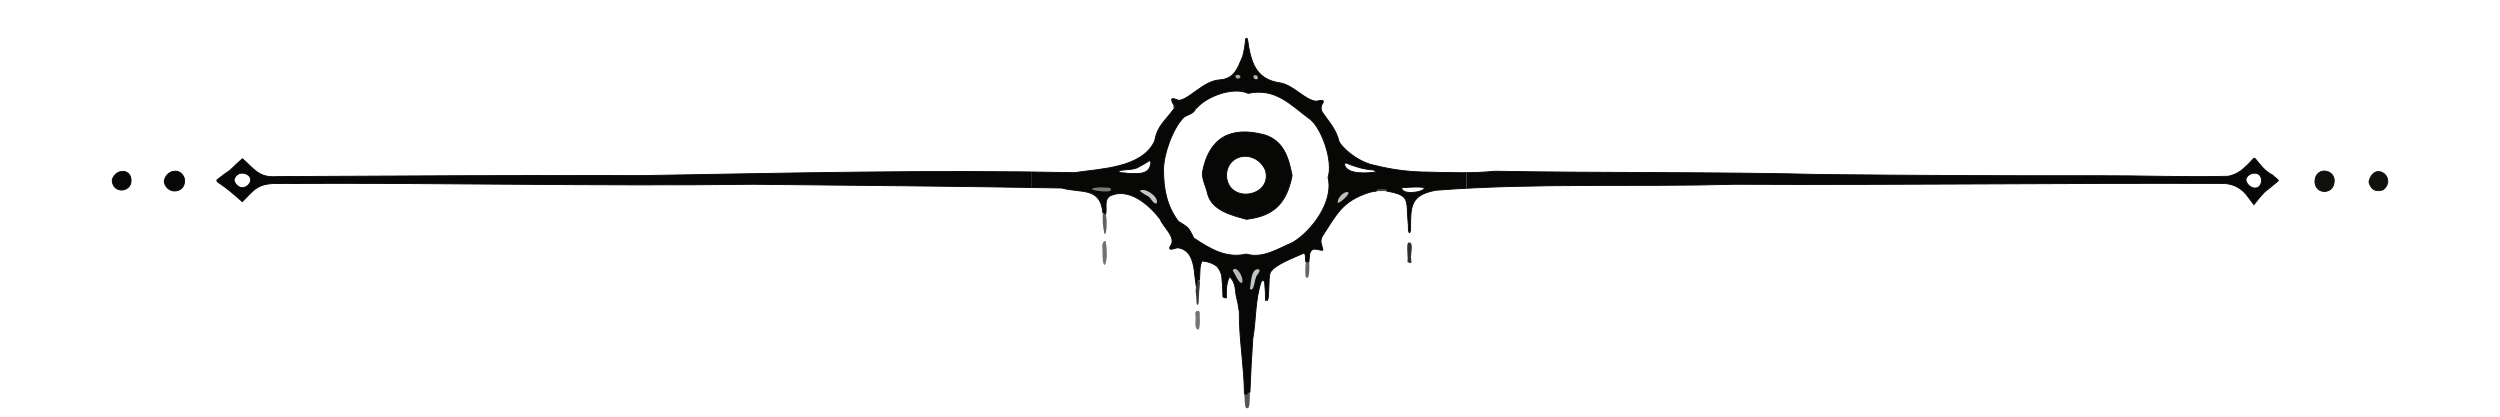
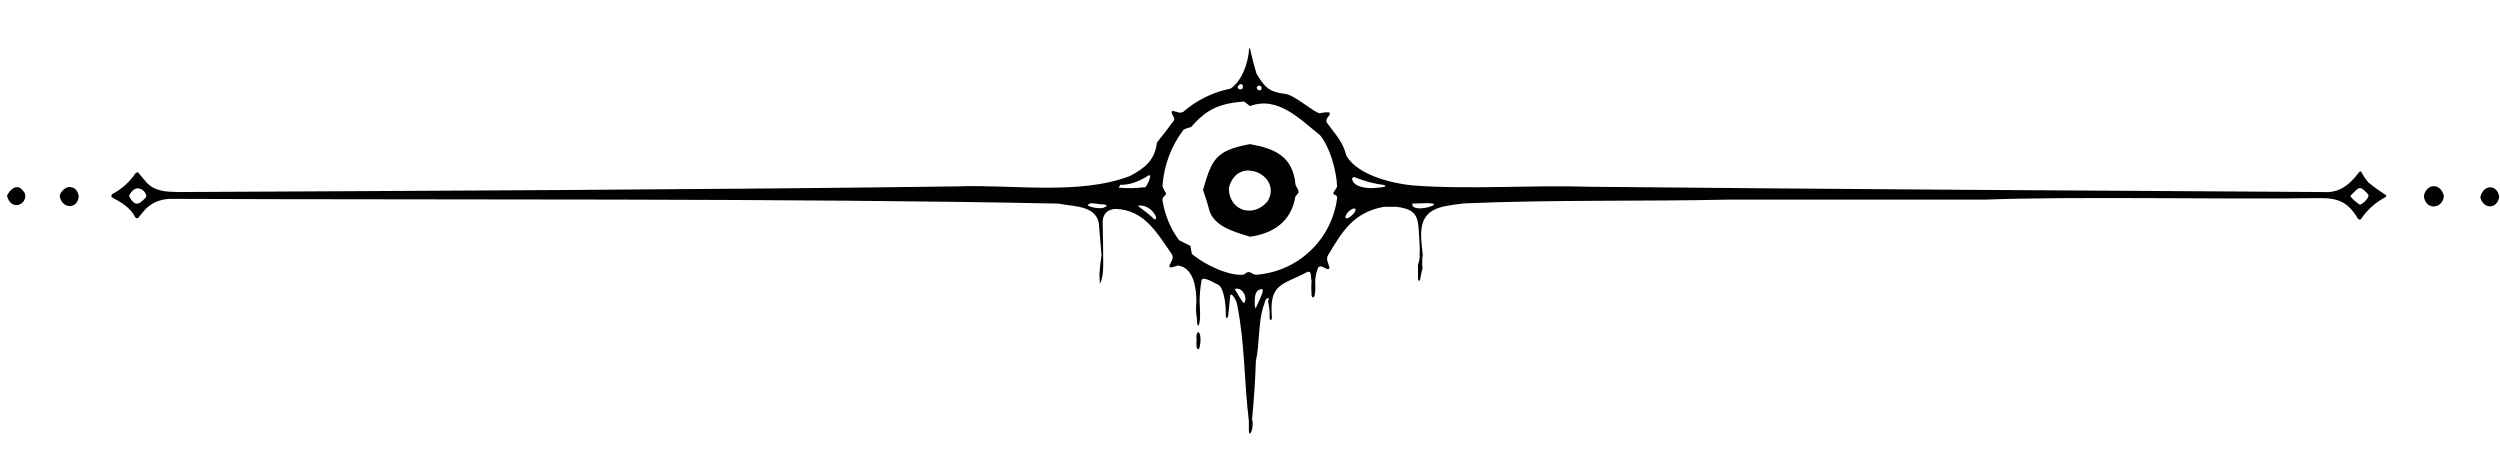
- <svg xmlns="http://www.w3.org/2000/svg" xmlns:xlink="http://www.w3.org/1999/xlink" xml:space="preserve" width="1380" height="230" style="clip-rule:evenodd;fill-rule:evenodd;image-rendering:optimizeQuality;shape-rendering:geometricPrecision;text-rendering:geometricPrecision">
-   <defs>
-     <clipPath id="b">
-       <path d="M-1000-1000H552v2236h-1552z" />
-     </clipPath>
-     <clipPath id="c">
-       <path d="M552-1000h240v2236H552z" />
-     </clipPath>
-     <clipPath id="d">
-       <path d="M792-1000h1552v2236H792z" />
-     </clipPath>
-     <g id="a">
-       <path fill="#6f7674" d="M642.2 167c-.27-1.69 1.32-2.38 2.45-1.26-.02 3.08.49 6.86-.47 9.72-3.14.32-1.27-6.59-1.98-8.46" />
-       <path fill="#717273" d="M590.89 130c-.3-.93.57-4.17 1.9-3.26.59 3.2 1.15 10.29-.48 13.05-1.72.19-1.15-8.45-1.42-9.79" />
-       <path fill="#676768" d="M703.24 138.06c.57.15 1.14.15 1.71.01.47 1.33.32 8-.65 8.87-.88-.02-1.3-.5-1.27-1.43-.17-2.5-.1-4.98.21-7.45" />
-       <path fill="#636961" d="M630.05 51.04c1.18.42 1.3 2.91.24 2.83-.29-.93-.37-1.87-.24-2.83" />
-       <path fill="#7e7775" d="M671 15c-.34 0-.67 0-1.01-.01.37-.97.71-.97 1.01.01" />
-       <path fill="#070705" stroke="#070705" stroke-width=".5" d="M669.99 14.99c.34.01.67.01 1.01.01 1.81 12.48 4.15 22.45 18.31 24.38 7.24 1.34 13.56 9.58 19.67 10.07.89-.04 4.8-1.48 3.73.9-1.17 1.57-1.34 3.25-.48 5.04 4.06 5.92 7.64 9.33 9.45 16.62 3.56 5.56 12.58 11.65 19.28 12.77 10.34 2.62 19.7 3.77 30.4 3.82 11.93.27 24.29.73 36.14-.51 60.48 1.06 121.01.34 181.46 1.83 50.48.52 100.97.74 151.45.65 23.48-.09 48.87.92 72.09.3 2.51-.53 4.8-1.55 6.89-3.05 2.51-1.98 4.8-4.19 6.87-6.61.25-.24.54-.31.87-.24 3.2 3.76 5.27 7 9.94 9.38.44.88 3.17 2.15 2.93 3.06-2.53 2.14-5.09 4.24-7.7 6.3a84 84 0 0 0-5.73 6.83c-1.34-1.8-2.72-3.63-4.12-5.48-3.64-4.34-8.29-6.41-13.95-6.22-89.42-.33-178.6.94-268 .45-54.76 1.55-110.99-.88-165.47 3.3-14.34 2.67-13.95 8.99-13.98 21.98q-.57 2.865-1.2.03c.06-1.74-.02-3.47-.24-5.2-.93-11.67 1.14-14.04-11.63-16.32.05-1.24-1.69-1.11-2.47-1.13-1.43-.3-2.59.09-3.49 1.15-1.36.11-2.69.36-3.99.76-14.63 4.75-17.64 11.77-25.66 24.09-1.64 2.92-.28 4.58.3 7.55-.97 1.23-6.14-2.93-7.32 2.29-.09 1.43-.22 2.86-.4 4.28-.57.14-1.14.14-1.71-.01-.46-.88.33-5.48-1.55-4.56-4.85 2.25-15.59 6.02-18.11 10.53-1.17 3.47-.34 12.9-1.48 15.38-.37-.02-.74-.04-1.11-.05.01-3.23-.14-6.46-.47-9.68-.2-1.51-.83-1.75-1.88-.7-3.46 10.08-2.8 21.09-4.67 31.52q-.99 14.73-1.59 29.49-1.185.6-1.98 1.68c-.47-.08-.82-.33-1.06-.75-.14-15.1-2.98-30.15-2.82-45.21-.42-3.19-1.04-6.35-1.84-9.46-.46-3.93-.57-7.03-3.48-10-1.85 3.1-1.97 8.09-1.8 11.7-.74.12-1.38-.06-1.91-.56q-.06-5.88-.72-11.76c-.46-1.94-1.35-3.65-2.67-5.12-2.47-1.76-5.22-2.71-8.24-2.86-.51 1.21-.84 2.5-.99 3.85-.07 2.18-.17 4.36-.31 6.53-.48 0-.85.19-1.11.58 0 1.18-.21 2.31-.63 3.41-.47-3.07-.87-6.18-1.2-9.34-.77-5.6-2.56-11.51-9.11-12.33-.98-.02-5.46 2.19-4.21-.66 4.04-4.86-3.81-10.59-5.44-15.11-5.92-7.79-17.34-17.91-27.81-12.81-3.42 2.35-1.43 6.83-2.33 10.28-.51-.34-1.01-.7-1.51-1.07-1.48-14.51-12-10.64-22.7-13.62-54.66-1.04-109.34-1.47-164.01-2.06-84.02 1.13-167.99-1-252-.42-10.64-.24-12.58 2.92-19.19 10.01-4.48-4.17-7.71-7.12-12.88-10.75-.45-.29-.64-.7-.57-1.22 2.26-1.92 4.63-3.75 7.09-5.47 2.1-2.16 4.25-4.24 6.42-6.24 6.12 5.31 8.48 10.65 18.13 9.85 64.65-.36 129.33-.77 194-.56 76.75-1.34 153.33-3.26 230.01-1.61 13.97-2.2 37.38-2.37 44.32-17.54 1.37-8.25 5.82-11.08 10.46-17.48 1.06.08.94-2.41-.24-2.83-2.29-4.23.33-3.12 2.99-2.06 5.84-.36 13.71-10.83 22.67-11.31 8.13-.63 9.75-6.2 12.63-12.8.87-3.24 1.42-6.53 1.65-9.88zm-5.57 20.27c-.02 1.36.64 1.9 1.98 1.64 1.88-1.37-.5-2.64-1.98-1.64zm9.93.09c-.04 1.59.72 2.21 2.26 1.86.29-1.84-.46-2.46-2.26-1.86zm-31.36 17.83c-.44.16-.71.46-.8.91-1 2.04-4.07 2.95-5.95 3.9-6.23 5.73-11.61 20.74-11.54 29.32 0 10.41 1.68 19.74 8.16 28.46 5.62 3.4 5.64 3.31 8.52 9.21 9.04 5.97 17.85 11.41 29 8.84 9.1 2.68 17.54-2.98 25.58-6.38 10.69-6.33 22.85-22.83 19.52-35.92 2.9-8.29-2.98-26.27-9.61-31.91-11.06-8.18-19.16-17.7-34.49-14.51-8.38-3.83-22.76 1.65-28.39 8.08zm3.12 35.86c3.46-19.35 15.57-26.08 34.38-21.01 10.59 3.32 13.3 12.71 15.17 22.49-2.97 14.81-9.56 22.27-25.17 24.11-8.08-2.22-19.06-4.77-21.49-14.13-.81-3.88-2.92-7.49-2.89-11.46zm13.31.96c.23 16.56 25.8 12.54 21.51-2.48-4.8-11.13-20.69-9.99-21.51 2.48zm-59.44-1.98c.23 1.43 3.5.75 4.52 1.25 5.79.14 13.03 1.32 13.22-6.53-.28-.37-.64-.46-1.07-.29a75 75 0 0 1-5.58 3.21c-3.06 2.13-9.37 1.21-11.09 2.36zm124.49-3.96c1.09 6.29 13.02 5.02 17.34 4.51-.26-.66-.73-1.06-1.42-1.19-4.36-.19-10.36-1.84-14.38-3.68-.65-.26-1.16-.14-1.54.36zM64.36 92.8c2.16-6.87 11.15-6.01 9.86 1.87-1.67 5.68-9.96 4.99-9.86-1.87zm27.55 1.21c.55-6.38 8.58-8.5 10.65-2.01 1.5 8.03-8.91 9.75-10.65 2.01zm36.99-1.04c.79 3.47 4.47 5.78 7.45 2.88 5.35-5.34-5.59-10.47-7.45-2.88zm1093.23-.02c.88 4.44 7.24 6.64 8.53 1.39 1.18-7.37-8.18-5.96-8.53-1.39zM585.14 98c1.02.85 13.11 2.59 10.07-.63-1.84-.35-8.98-.74-10.07.63zm171.04-.81c-.25 4.16 11.58 2.78 12.51.29-.42-1.3-10.77-.37-12.51-.29zM611.6 99.01c1.52 1.16 3.14 2.18 4.86 3.07.97.51 3.36 5.2 4.55 3.39.75-3.89-7.38-8.71-9.41-6.46zm109.31 6.01c-.8 2.2 6.64-3.78 5.76-5.2-1.81-1.18-6.02 2.88-5.76 5.2zm-57.99 38c1.11 1.15 3.48 7.78 5.19 6.5.84-3.77-3.83-9.93-5.19-6.5zm9.46 9.96c2.38 2.3 2.5-6 3.83-7.37.4-.71 2.28-2.59 1.06-3.34-4.54-.73-4.19 8.13-4.89 10.71z" style="display:inline" />
-       <path fill="#bec7c6" d="M672.38 152.98c.7-2.58.35-11.44 4.89-10.71 1.22.75-.66 2.63-1.06 3.34-1.33 1.37-1.45 9.67-3.83 7.37" />
-       <path fill="#b4bcbf" d="M662.92 143.02c1.36-3.43 6.03 2.73 5.19 6.5-1.71 1.28-4.08-5.35-5.19-6.5" />
-       <path fill="#b8bfb6" d="M720.91 105.02c-.26-2.32 3.95-6.38 5.76-5.2.88 1.42-6.56 7.4-5.76 5.2" />
-       <path fill="#c1c8c9" d="M611.6 99.01c2.03-2.25 10.16 2.57 9.41 6.46-1.19 1.81-3.58-2.88-4.55-3.39-1.72-.89-3.34-1.91-4.86-3.07" />
-       <path fill="#7a7b70" d="M585.14 98c1.09-1.37 8.23-.98 10.07-.63 3.04 3.22-9.05 1.48-10.07.63" />
-       <path fill="#635d64" d="M642.99 53.18c-.13.43-.4.73-.8.91.09-.45.36-.75.8-.91" />
-       <path fill="#b6bea9" d="M674.35 35.35c1.8-.6 2.55.02 2.26 1.86-1.54.35-2.3-.27-2.26-1.86" />
-       <path fill="#616062" d="M591.21 110.98c.5.37 1 .73 1.51 1.07.85 1.4.79 9.78-.3 10.82l-.39-.36c-.86-3.81-1.14-7.65-.82-11.53m89.78 48.38c.37.01.74.03 1.11.05-.4.56-.77.54-1.11-.05" />
-       <path fill="#a4aaa0" d="M664.42 35.26c1.48-1 3.86.27 1.98 1.64-1.34.26-2-.28-1.98-1.64" />
-       <path fill="#0f110c" stroke="#0f110c" stroke-width=".5" d="M1260.25 94c.09-9.6 13.41-6.8 10.18 1.98-1.92 4.9-9.8 4.39-10.18-1.98zm29.82.02c2.78-12 15.76-2.5 7.92 4.29-4.15 1.43-6.79-.01-7.92-4.29z" />
-       <path fill="#2f2f30" d="M759.26 138.13c.77-1.66-1.22-11.12 1.08-10.71 2.55-.1.85 6.64.91 8.08.01 1.87 1.41 4.66-1.99 2.63" />
-       <path fill="#595650" d="M672.38 209.99c-.13 1.66.2 8.05-1.07 8.95-.97.09-1.5-.37-1.58-1.38-.22-2.21-.35-4.42-.39-6.64.24.42.59.67 1.06.75a5.5 5.5 0 0 1 1.98-1.68" />
-       <path fill="#36383c" d="M644.56 148.03c-.03.53.06 1.05.26 1.56-.42 3.67-.66 7.35-.74 11.05-.38 1.67-.77 1.68-1.18.01-.04-2.21-.21-4.4-.53-6.58.03-.71.18-1.39.45-2.05.42-1.1.63-2.23.63-3.41.26-.39.63-.58 1.11-.58" />
-       <path fill="#464845" d="M747.98 99.08c-1.99-.06-3.97-.06-5.96.02.9-1.06 2.06-1.45 3.49-1.15.78.02 2.52-.11 2.47 1.13" />
-     </g>
-   </defs>
+ <svg xmlns="http://www.w3.org/2000/svg" xml:space="preserve" style="clip-rule:evenodd;fill-rule:evenodd;image-rendering:optimizeQuality;shape-rendering:geometricPrecision;text-rendering:geometricPrecision" viewBox="0 0 1320 240">
  <g style="display:inline">
-     <path d="M0 0h1380v230H0z" style="clip-rule:evenodd;display:inline;fill:none;fill-rule:evenodd;stroke:none;stroke-width:1.102;-inkscape-stroke:none;paint-order:markers stroke fill;image-rendering:optimizeQuality;shape-rendering:geometricPrecision;text-rendering:geometricPrecision" />
-     <g style="clip-rule:evenodd;display:inline;fill-rule:evenodd;image-rendering:optimizeQuality;shape-rendering:geometricPrecision;text-rendering:geometricPrecision" transform="translate(17.582 6.424)">
-       <use xlink:href="#a" clip-path="url(#b)" transform="matrix(1.04098 0 0 1 -22.623 0)" />
-       <use xlink:href="#a" clip-path="url(#c)" />
-       <use xlink:href="#a" clip-path="url(#d)" />
-     </g>
+     <path fill="#fefefe" d="M0 0h1320v240H0z" style="clip-rule:evenodd;display:inline;fill:none;fill-rule:evenodd;stroke-width:.979;image-rendering:optimizeQuality;shape-rendering:geometricPrecision;text-rendering:geometricPrecision" />
+     <path d="m660 25.3-.5.5c-.3 7-3.7 17-9.8 21a54 54 0 0 0-25 12.3q-.8.4-1.8.4l-3.8-1c-1.6 1.3 1.6 3.3.8 5q-4.4 6-9 11.7c-1.3 9.4-6 13.3-14.2 17.7-26.6 10.3-62.5 4.4-90.8 5.5-120.7 1.7-291.4 2.4-412 3-6.1-.2-11.7-.2-16.3-4.8L72.9 91q-1 0-1.5.7a33 33 0 0 1-12.2 10.8q-.7.7-.2 1.6c4.9 2.7 9.8 5.4 12.4 10.6q.5.6 1.4.5l4.2-5c4.3-4 9-5.4 14.9-5.2 139 .6 328-.4 467 2.5 8.7 1.8 21.4.7 21.5 12.9l1.2 14.3q-.8 5-1.1 10l.2 5.2c1.5-2.6 1.7-6.3 1.8-9.3q0-11.7-.3-23.5.3-6.3 6.7-6.8c15.4.4 22.2 13 29.8 23.9 1.3 2.1-.3 3.8-1.1 5.7-1 2.7 3.4.4 4.3.3 8.5 1 9.8 12.4 9.8 19q-.4 3.8 0 7.4c.5 1.3 0 4.8 1 5.4 1.5-1.8.8-10 .7-12.7q0-5.3.9-10.6 0-.9.7-1.5c2.2-.4 6.4 2.4 8.5 3.3 3.2 2.5 3.9 12.4 3.7 16.3q.6 2.4 1.3-.1l1.1-10.9c1-1.6 3.7 4 3.6 5 4.1 20.2 3.7 41 6.2 61.5v5.4q.3 2.3 1.3.3 1.2-3.3.4-6.8 1.5-15.2 2-30.5c2-9.3 1.2-19.5 3.8-28.5.8-1.2 1-5.7 3.1-4.6a4 4 0 0 0-.4 2q1 4 .7 8.2.6 2.6 1.3 0c-1.6-18.3 5.2-17.1 18.7-24.2 2.6-.9 1.6 3.4 2.2 4.7q-.3 3.8 0 7.4 0 1.3 1.1 1.3c1.2-1 .9-7.2.8-8.8a23 23 0 0 1 1.6-7c2-2 4.8 2.4 6 .4-.3-2.4-2.3-4.6-.7-7 7.7-12.9 13.5-22.4 29.3-25.4h6.8c12 1.5 11.3 6.4 12 17.2q.4 5.2.1 10.3-.2 1.5-.8 3v7c.1.6-.1 1.7 1 1.5q.5-3.2 1.4-6.5-.4-3.5.1-7l-.8-8.3c-1-16.6 9-17.3 22.5-19 46.5-2 93.4-1 140-2h135c49-1.8 128 0 177-.8 9.8 0 14.8 2.1 20 10.7q.7 1 1.6.5 5.1-7.6 13.2-11.8.4-.4.1-1-4.8-3-9.2-6.6a28 28 0 0 1-4-5.9q-.6-.1-1 .4c-4.8 6.4-10.2 11.1-18.7 10.5-119.3-.7-268.7-1.6-388-2.8-30.8-1-62.3 1.6-93-.7-10.8-1-29.3-5.5-35-15.7-2-7.8-6-11.3-10.4-17.6-1.1-2.4 3-4 1.2-5.3q-2.4-.1-4.8.5c-2.7 0-13.2-9.6-18.2-10.2-8.6-1-11.1-3.6-15.3-10.8a165 165 0 0 1-3.5-13.6m-4.7 19.2q.4 0 1 .6v1.3c0 1.1-2.3 1.2-2.7 0q0-.8.8-1.5.5-.4.9-.4m9.6.8q.6 0 1.2.6c.7 2.7-2.3 2.3-2.5.4q.6-1 1.3-1m-8.1 8.3L660 56c14.7-5.5 26.4 7 36.9 15.3 5.4 6.4 8.8 19 9.1 27.3l-2 3.2c-.3 1.4 2.2.7 2 2.8a46.5 46.5 0 0 1-42 40.4c-3.8.5-3.4-3.3-7.2 0-8 1-21.4-5.6-27.5-11l-.8-4.2-6-3a48 48 0 0 1-8.7-21c-.3-2.3 2-2 1.8-4q-1.2-1.6-1.8-3.6A55 55 0 0 1 625 68.4q1.9-.9 3.9-1.3c8.4-9.7 15.2-12.5 28-13.5m3 22.5c-17.7 3.4-20 7.5-24.7 24.2q2 5.6 3.5 11.3c3 8.4 13.8 11 21.3 13.4 12.3-1.7 21.8-8.1 23.9-21l1.7-2.3c.3-1.7-1.3-2.8-1.6-4.4-1.4-14.8-11-18.9-24-21.2m-.5 14c7.5.1 15 7.9 9.7 16.3-7.5 8.8-20.2 5-20.4-7 1.7-6.9 6.2-9.5 10.7-9.4m-52.9 2.5q.4 0 .7.4c0 1.7-1.4 4.5-2.5 5.9q-7 .9-14.1.3l.8-1.5q3.5 0 6.8-1a33 33 0 0 0 8.3-4.1m108.3 1 .7.2q7.4 3 15.2 4 .6.1.6.8-3 .7-6.3.8c-3.5.2-10.7-.5-11.2-5q.4-.8 1-.8m570 4.8c-2.2.1-4.3 1.7-5.1 5 .4 7.4 9.5 7.7 10.6.4-.7-3.7-3.2-5.5-5.6-5.4M37 98.7c-2.2 0-4.5 1.7-5.5 4.6.8 6.8 9.2 7.7 10.1.5-.5-3.5-2.5-5-4.6-5m-28 0c-2 0-4 1.9-5.3 4.6 2.2 8.6 11.3 4.4 9.4-1.4q-2-3.2-4-3.2m1305.8.1c-2.3 0-4.7 1.9-5.3 5.4 1.8 6.3 8.9 6.3 10-.4-.6-3.4-2.6-5-4.7-5m-68.8.4q1.3 0 4 3c1.9 1.6-2.9 5.7-4.1 5.8-1.5-1-4.3-3.1-5-4.7 2.5-2.4 3.7-4.1 5.1-4.1m-1173.2.2c3 0 5.3 3.9 3.9 4.9-3.5 4-5.8 4.7-8.7-1 1.5-3 3.3-4 4.8-4m504.1 8c2 0 4.7.7 6 .5q2.6.7 0 1.6c-1.7 1.1-8-.1-8.7-1.2q.8-1.1 2.7-1m174.9 0c2.5-.1 5 0 5.3.6-.5 1.6-12.2 4-11.5-.4zm-150 1.2c3.7-.1 7.4 2.9 8.5 6.2q.1 1.5-1.1 1c-.7-1.2-7.8-6.5-8-6.6q-1-.5 0-.5zm113 1.5c3.4.7-5 8-4.5 4.2a7 7 0 0 1 4.6-4.2m-62 42.4c3.6 0 5.8 5.1 3.9 7.6-.9 0-4.2-6.3-5-7.4zm13.2.2c2.3 0-3.3 9.4-3.1 10.4q-.7-1.3-.6-2.8c0-2.4-.2-6.8 3-7.4zm-33.7 22.9h-.2q-.7 1.2-.6 2.7c.4 1.2-.8 6.2 1.2 6.2.9-.5 1.8-9-.4-9" style="clip-rule:evenodd;fill-rule:evenodd;image-rendering:optimizeQuality;shape-rendering:geometricPrecision;text-rendering:geometricPrecision;fill:#010101;fill-opacity:1;stroke:none" />
  </g>
</svg>
